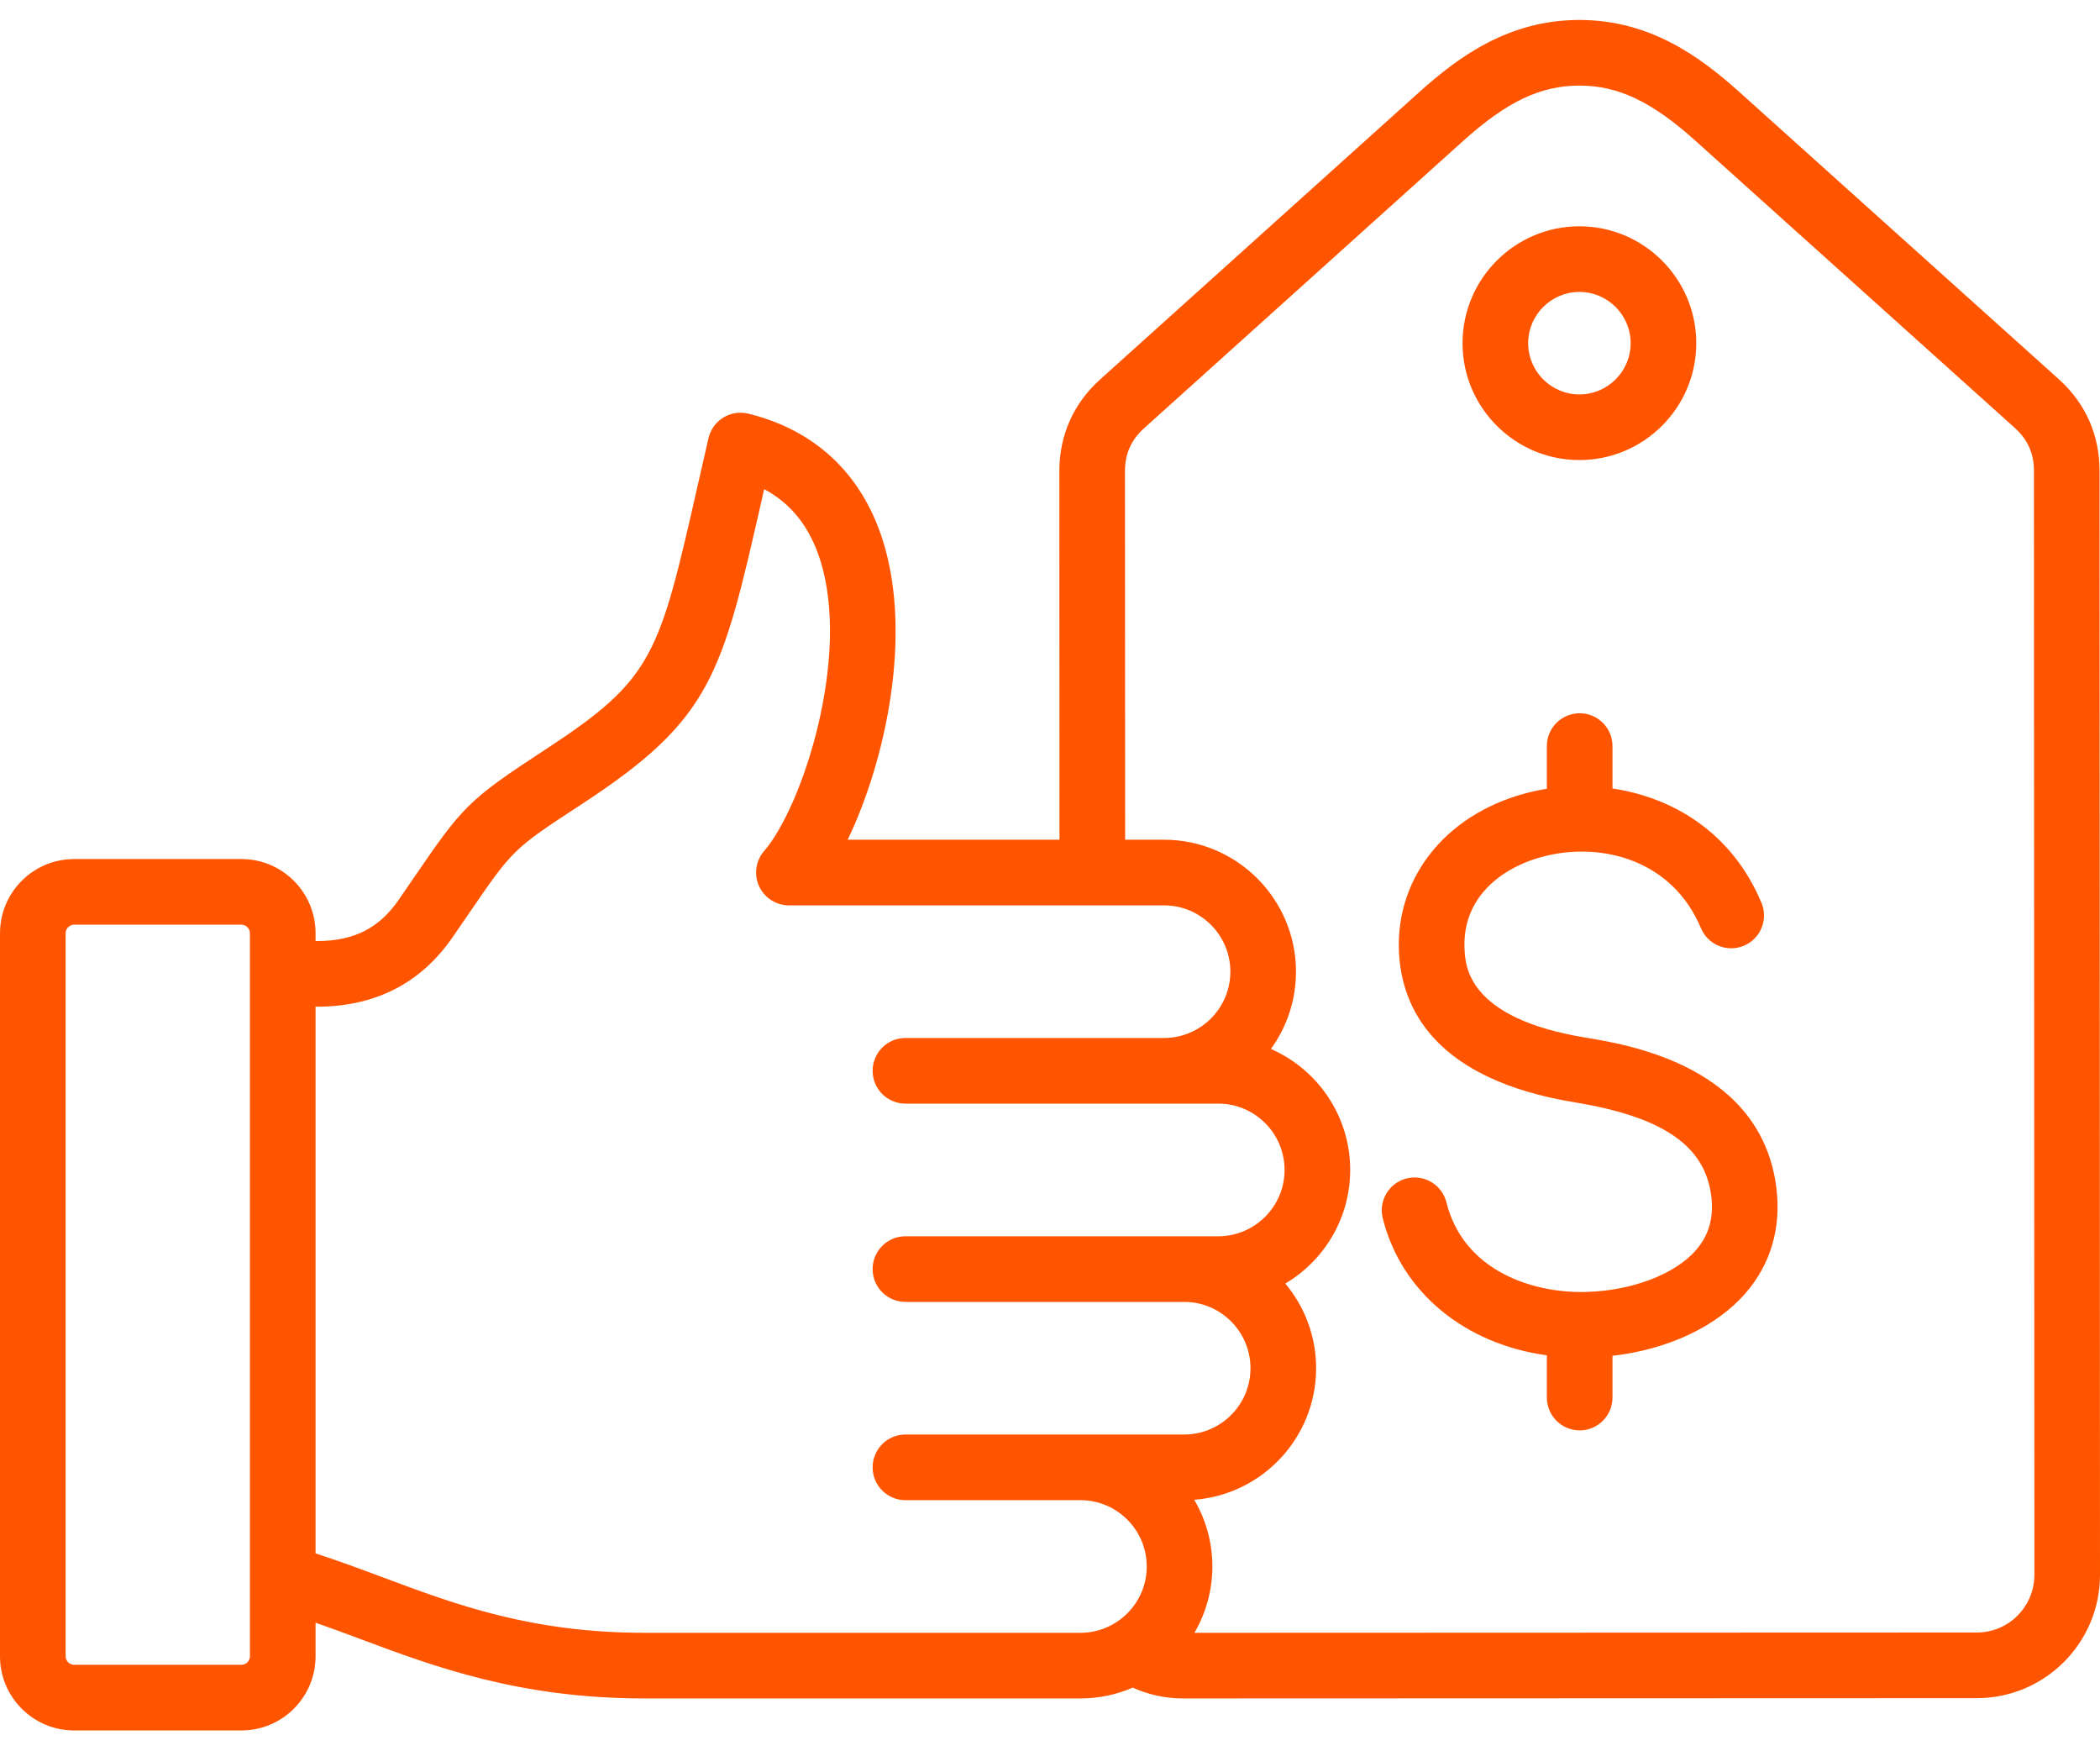
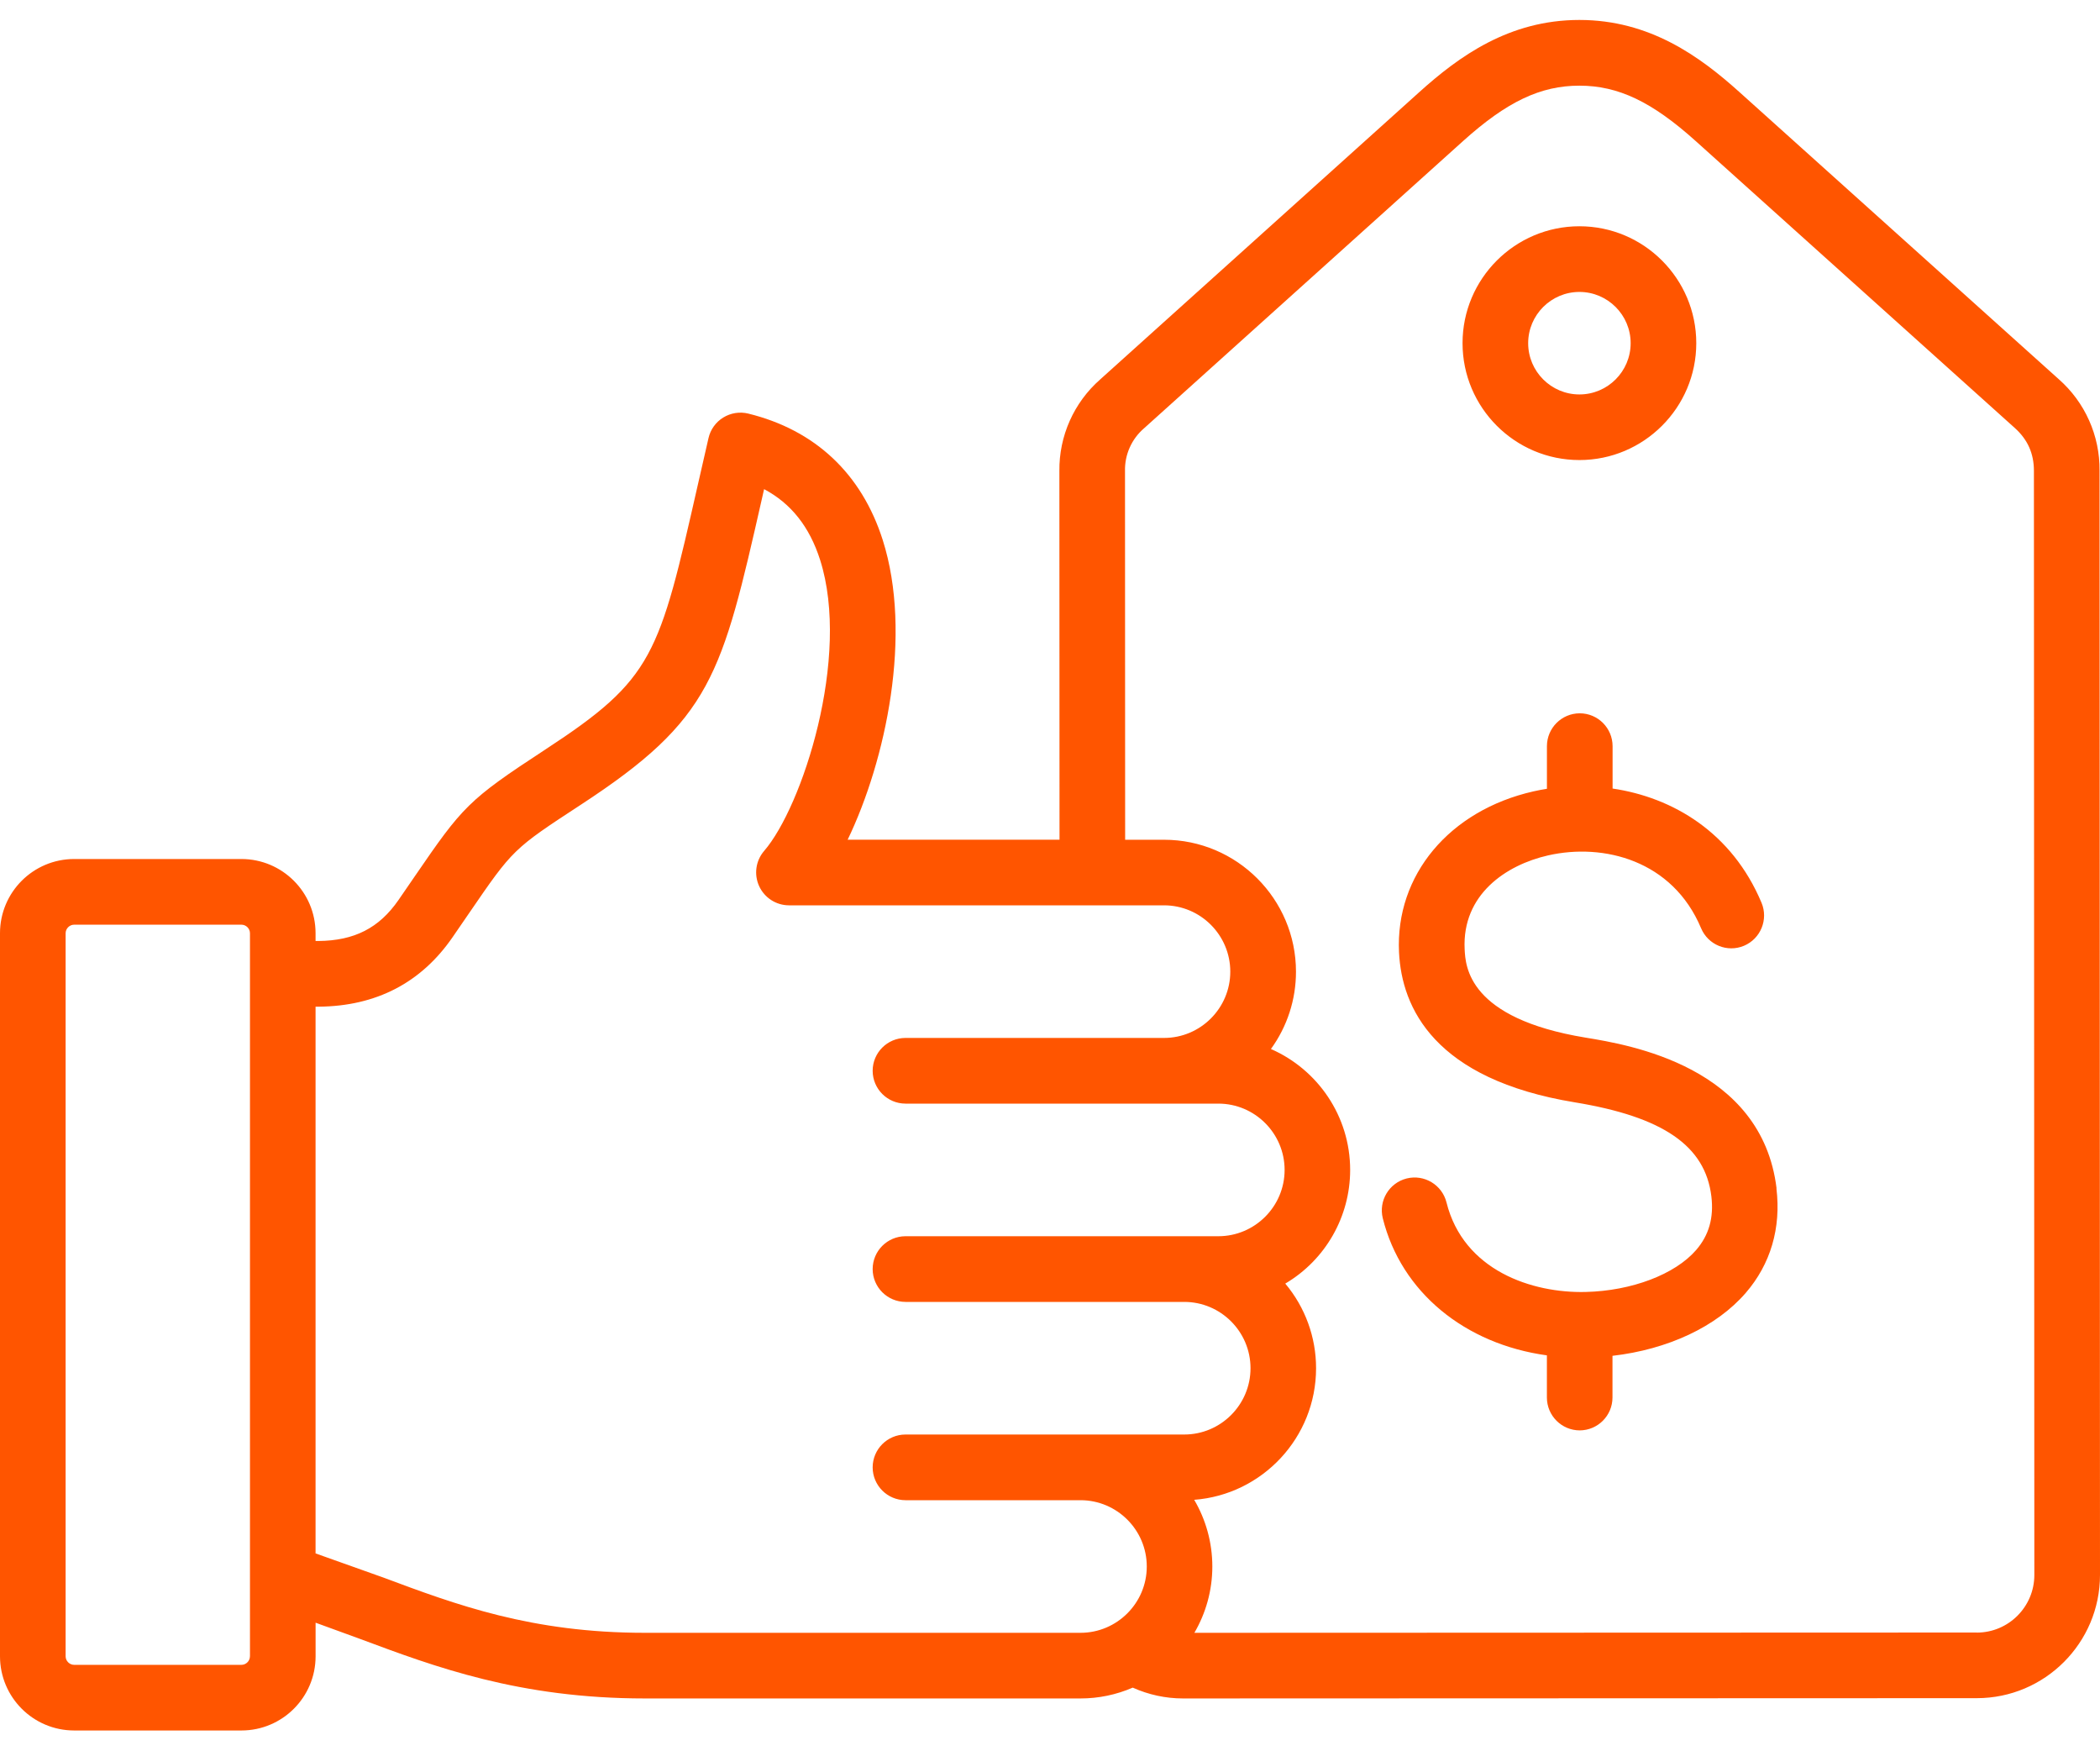
- <svg xmlns="http://www.w3.org/2000/svg" width="60" height="50" viewBox="0 0 60 50" fill="none">
-   <path d="M59.987 13.446C59.987 12.42 59.583 11.515 58.821 10.83L49.7 2.632C48.566 1.612 47.136 0.57 45.125 0.57C45.124 0.57 45.123 0.57 45.123 0.57C43.111 0.571 41.68 1.614 40.546 2.635L31.432 10.839C30.67 11.525 30.267 12.431 30.267 13.457L30.271 23.986H24.219C25.314 21.711 26.077 18.117 25.22 15.426C24.617 13.532 23.289 12.284 21.38 11.816C21.136 11.756 20.878 11.796 20.665 11.928C20.451 12.059 20.299 12.271 20.243 12.516C20.139 12.967 20.043 13.39 19.952 13.788C18.826 18.747 18.682 19.384 15.571 21.417C13.374 22.853 13.218 23.039 11.851 25.032C11.712 25.236 11.558 25.46 11.386 25.71C10.832 26.51 10.124 26.871 9.096 26.88L9.016 26.88V26.656C9.016 25.488 8.066 24.538 6.898 24.538H2.118C0.95 24.538 0 25.488 0 26.656V47.312C0 48.479 0.95 49.429 2.118 49.429H6.899C8.066 49.429 9.016 48.479 9.016 47.312V46.351C9.439 46.498 9.861 46.655 10.296 46.818C12.426 47.613 14.84 48.515 18.424 48.515H30.869C31.4 48.515 31.904 48.404 32.363 48.206C32.813 48.408 33.3 48.515 33.8 48.515H33.801L56.481 48.507C58.422 48.506 60.001 46.927 60 44.986L59.987 13.446ZM7.141 47.312C7.141 47.443 7.03 47.554 6.899 47.554H2.118C1.986 47.554 1.875 47.443 1.875 47.312V26.656C1.875 26.524 1.986 26.413 2.118 26.413H6.899C7.03 26.413 7.141 26.524 7.141 26.656V47.312ZM18.424 46.64C15.179 46.64 13.03 45.837 10.953 45.061C10.325 44.827 9.682 44.587 9.016 44.372V28.755L9.107 28.755C10.745 28.741 12.03 28.075 12.928 26.776C13.102 26.524 13.257 26.298 13.398 26.092C14.658 24.254 14.658 24.254 16.597 22.986C20.342 20.539 20.618 19.322 21.781 14.203C21.798 14.127 21.816 14.05 21.833 13.973C22.606 14.383 23.133 15.051 23.434 15.995C24.318 18.773 22.923 23.049 21.832 24.309C21.592 24.587 21.535 24.979 21.688 25.313C21.841 25.647 22.174 25.861 22.541 25.861H33.259C34.303 25.861 35.153 26.71 35.153 27.755C35.153 28.799 34.303 29.649 33.259 29.649H25.869C25.352 29.649 24.932 30.069 24.932 30.587C24.932 31.105 25.352 31.524 25.869 31.524H34.807C35.852 31.524 36.702 32.374 36.702 33.419C36.702 34.463 35.852 35.313 34.807 35.313H25.869C25.352 35.313 24.932 35.733 24.932 36.25C24.932 36.768 25.352 37.188 25.869 37.188H33.834C34.878 37.188 35.728 38.038 35.728 39.082C35.728 40.127 34.878 40.976 33.834 40.976H25.869C25.352 40.976 24.932 41.396 24.932 41.914C24.932 42.432 25.352 42.851 25.869 42.851H30.869C31.914 42.851 32.764 43.701 32.764 44.746C32.764 45.79 31.914 46.64 30.869 46.64H18.424ZM56.481 46.632L34.126 46.64C34.451 46.083 34.639 45.436 34.639 44.746C34.639 44.051 34.45 43.4 34.121 42.84C36.066 42.693 37.603 41.064 37.603 39.082C37.603 38.163 37.272 37.319 36.723 36.664C37.831 36.007 38.577 34.798 38.577 33.419C38.577 31.875 37.644 30.545 36.312 29.963C36.762 29.342 37.028 28.579 37.028 27.755C37.028 25.677 35.337 23.986 33.259 23.986H32.147L32.142 13.456C32.142 12.963 32.32 12.563 32.687 12.233L41.801 4.029C43.05 2.904 44.013 2.446 45.124 2.445H45.125C46.235 2.445 47.198 2.903 48.447 4.026L57.567 12.224C57.934 12.554 58.112 12.954 58.113 13.447L58.125 44.986C58.125 45.894 57.388 46.632 56.481 46.632ZM50.755 33.945C50.893 35.076 50.59 36.109 49.879 36.931C49.042 37.898 47.653 38.546 46.071 38.728V39.92C46.071 40.438 45.651 40.858 45.134 40.858C44.616 40.858 44.196 40.438 44.196 39.92V38.714C41.854 38.393 40.034 36.912 39.507 34.798C39.382 34.296 39.687 33.787 40.19 33.661C40.693 33.537 41.201 33.842 41.326 34.344C41.812 36.292 43.772 36.942 45.303 36.904C46.618 36.872 47.858 36.402 48.46 35.705C48.826 35.282 48.968 34.78 48.894 34.171C48.719 32.73 47.517 31.902 44.995 31.488C40.982 30.829 40.048 28.794 39.971 27.203C39.864 24.998 41.407 23.15 43.812 22.605C43.938 22.576 44.066 22.551 44.196 22.531V21.311C44.196 20.794 44.616 20.374 45.134 20.374C45.652 20.374 46.071 20.794 46.071 21.311V22.523C47.788 22.777 49.481 23.771 50.327 25.786C50.528 26.264 50.303 26.813 49.826 27.014C49.348 27.214 48.799 26.99 48.598 26.512C47.785 24.576 45.817 24.073 44.227 24.433C43.025 24.706 41.768 25.553 41.844 27.112C41.867 27.6 41.939 29.087 45.299 29.638C46.544 29.842 50.333 30.464 50.755 33.945ZM45.126 13.141C46.967 13.141 48.465 11.644 48.465 9.803C48.465 7.962 46.967 6.464 45.126 6.464C43.285 6.464 41.787 7.962 41.787 9.803C41.787 11.644 43.285 13.141 45.126 13.141ZM45.126 8.339C45.933 8.339 46.59 8.996 46.59 9.803C46.59 10.61 45.933 11.266 45.126 11.266C44.319 11.266 43.662 10.61 43.662 9.803C43.662 8.996 44.319 8.339 45.126 8.339Z" fill="#FF5500" />
+ <svg xmlns="http://www.w3.org/2000/svg" width="60" height="50" fill="none">
+   <path d="M59.987 13.446a3.43 3.43 0 0 0-1.167-2.616l-9.12-8.198C48.566 1.612 47.136.57 45.125.57s-3.445 1.044-4.578 2.065l-9.114 8.204a3.43 3.43 0 0 0-1.165 2.617l.004 10.529h-6.053c1.095-2.275 1.858-5.869 1.002-8.56-.603-1.894-1.931-3.142-3.841-3.611-.244-.06-.501-.019-.715.112s-.366.343-.422.588l-.291 1.273c-1.126 4.959-1.271 5.596-4.381 7.629-2.197 1.436-2.353 1.622-3.72 3.615l-.466.678c-.553.8-1.261 1.161-2.29 1.17h-.079v-.224a2.12 2.12 0 0 0-2.118-2.118H2.118A2.12 2.12 0 0 0 0 26.656v20.656a2.12 2.12 0 0 0 2.118 2.118h4.781a2.12 2.12 0 0 0 2.118-2.118v-.961l1.28.467c2.13.795 4.544 1.697 8.128 1.697h12.445a3.75 3.75 0 0 0 1.494-.309c.45.202.938.309 1.437.309h.001l22.68-.008c1.941-.001 3.519-1.58 3.518-3.521l-.013-31.54zM7.141 47.312c0 .132-.111.243-.243.243H2.118c-.131 0-.243-.111-.243-.243V26.656c0-.131.111-.243.243-.243h4.781c.132 0 .243.111.243.243v20.656zm11.283-.672c-3.245 0-5.394-.803-7.472-1.579l-1.936-.689V28.755h.09c1.638-.014 2.923-.68 3.821-1.979l.47-.684c1.26-1.838 1.26-1.838 3.199-3.106 3.745-2.448 4.021-3.664 5.183-8.783l.052-.231c.773.41 1.3 1.078 1.601 2.022.884 2.778-.51 7.054-1.602 8.315a.94.94 0 0 0 .709 1.551h10.718c1.044 0 1.894.85 1.894 1.894s-.85 1.894-1.894 1.894H25.87a.94.94 0 0 0-.937.938.94.94 0 0 0 .938.938h8.938c1.044 0 1.894.85 1.894 1.894s-.85 1.894-1.894 1.894H25.87a.94.94 0 0 0-.937.938.94.94 0 0 0 .938.938h7.964c1.044 0 1.894.85 1.894 1.894s-.85 1.894-1.894 1.894H25.87a.94.94 0 0 0-.937.938.94.94 0 0 0 .938.938h5c1.044 0 1.894.85 1.894 1.894s-.85 1.894-1.894 1.894H18.424zm38.056-.008l-22.355.008c.325-.557.513-1.204.513-1.894s-.189-1.346-.518-1.905c1.945-.147 3.482-1.777 3.482-3.758a3.75 3.75 0 0 0-.88-2.418 3.77 3.77 0 0 0 1.854-3.245c0-1.544-.933-2.874-2.264-3.456a3.75 3.75 0 0 0 .716-2.208c0-2.078-1.691-3.769-3.769-3.769h-1.112l-.004-10.53a1.56 1.56 0 0 1 .544-1.223l9.114-8.204c1.249-1.124 2.212-1.583 3.323-1.583h.001c1.11 0 2.073.458 3.322 1.581l9.12 8.198c.367.33.545.73.545 1.223l.012 31.54c0 .907-.737 1.645-1.644 1.645zm-5.725-12.687c.137 1.131-.166 2.164-.877 2.986-.836.967-2.226 1.615-3.807 1.797v1.192a.94.94 0 0 1-.937.938.94.94 0 0 1-.937-.937v-1.206c-2.342-.322-4.162-1.803-4.689-3.916a.94.94 0 0 1 .683-1.137.94.94 0 0 1 1.137.683c.486 1.948 2.445 2.597 3.977 2.559 1.315-.031 2.554-.502 3.157-1.199.366-.423.508-.925.434-1.534-.175-1.441-1.377-2.269-3.899-2.683-4.013-.659-4.947-2.694-5.025-4.285-.107-2.205 1.437-4.053 3.841-4.598.126-.029.254-.053.385-.074v-1.219a.94.94 0 0 1 .938-.937.94.94 0 0 1 .938.938v1.211c1.717.254 3.41 1.249 4.256 3.264a.94.94 0 0 1-.501 1.227c-.478.201-1.027-.024-1.227-.502-.813-1.937-2.782-2.44-4.372-2.079-1.202.273-2.459 1.119-2.383 2.679.024.488.096 1.974 3.456 2.526 1.245.204 5.034.826 5.456 4.307zm-5.629-20.804c1.841 0 3.339-1.498 3.339-3.339s-1.498-3.339-3.339-3.339-3.339 1.498-3.339 3.339 1.498 3.339 3.339 3.339zm0-4.802c.807 0 1.464.657 1.464 1.464s-.657 1.464-1.464 1.464-1.464-.657-1.464-1.464.657-1.464 1.464-1.464z" fill="#f50" />
</svg>
